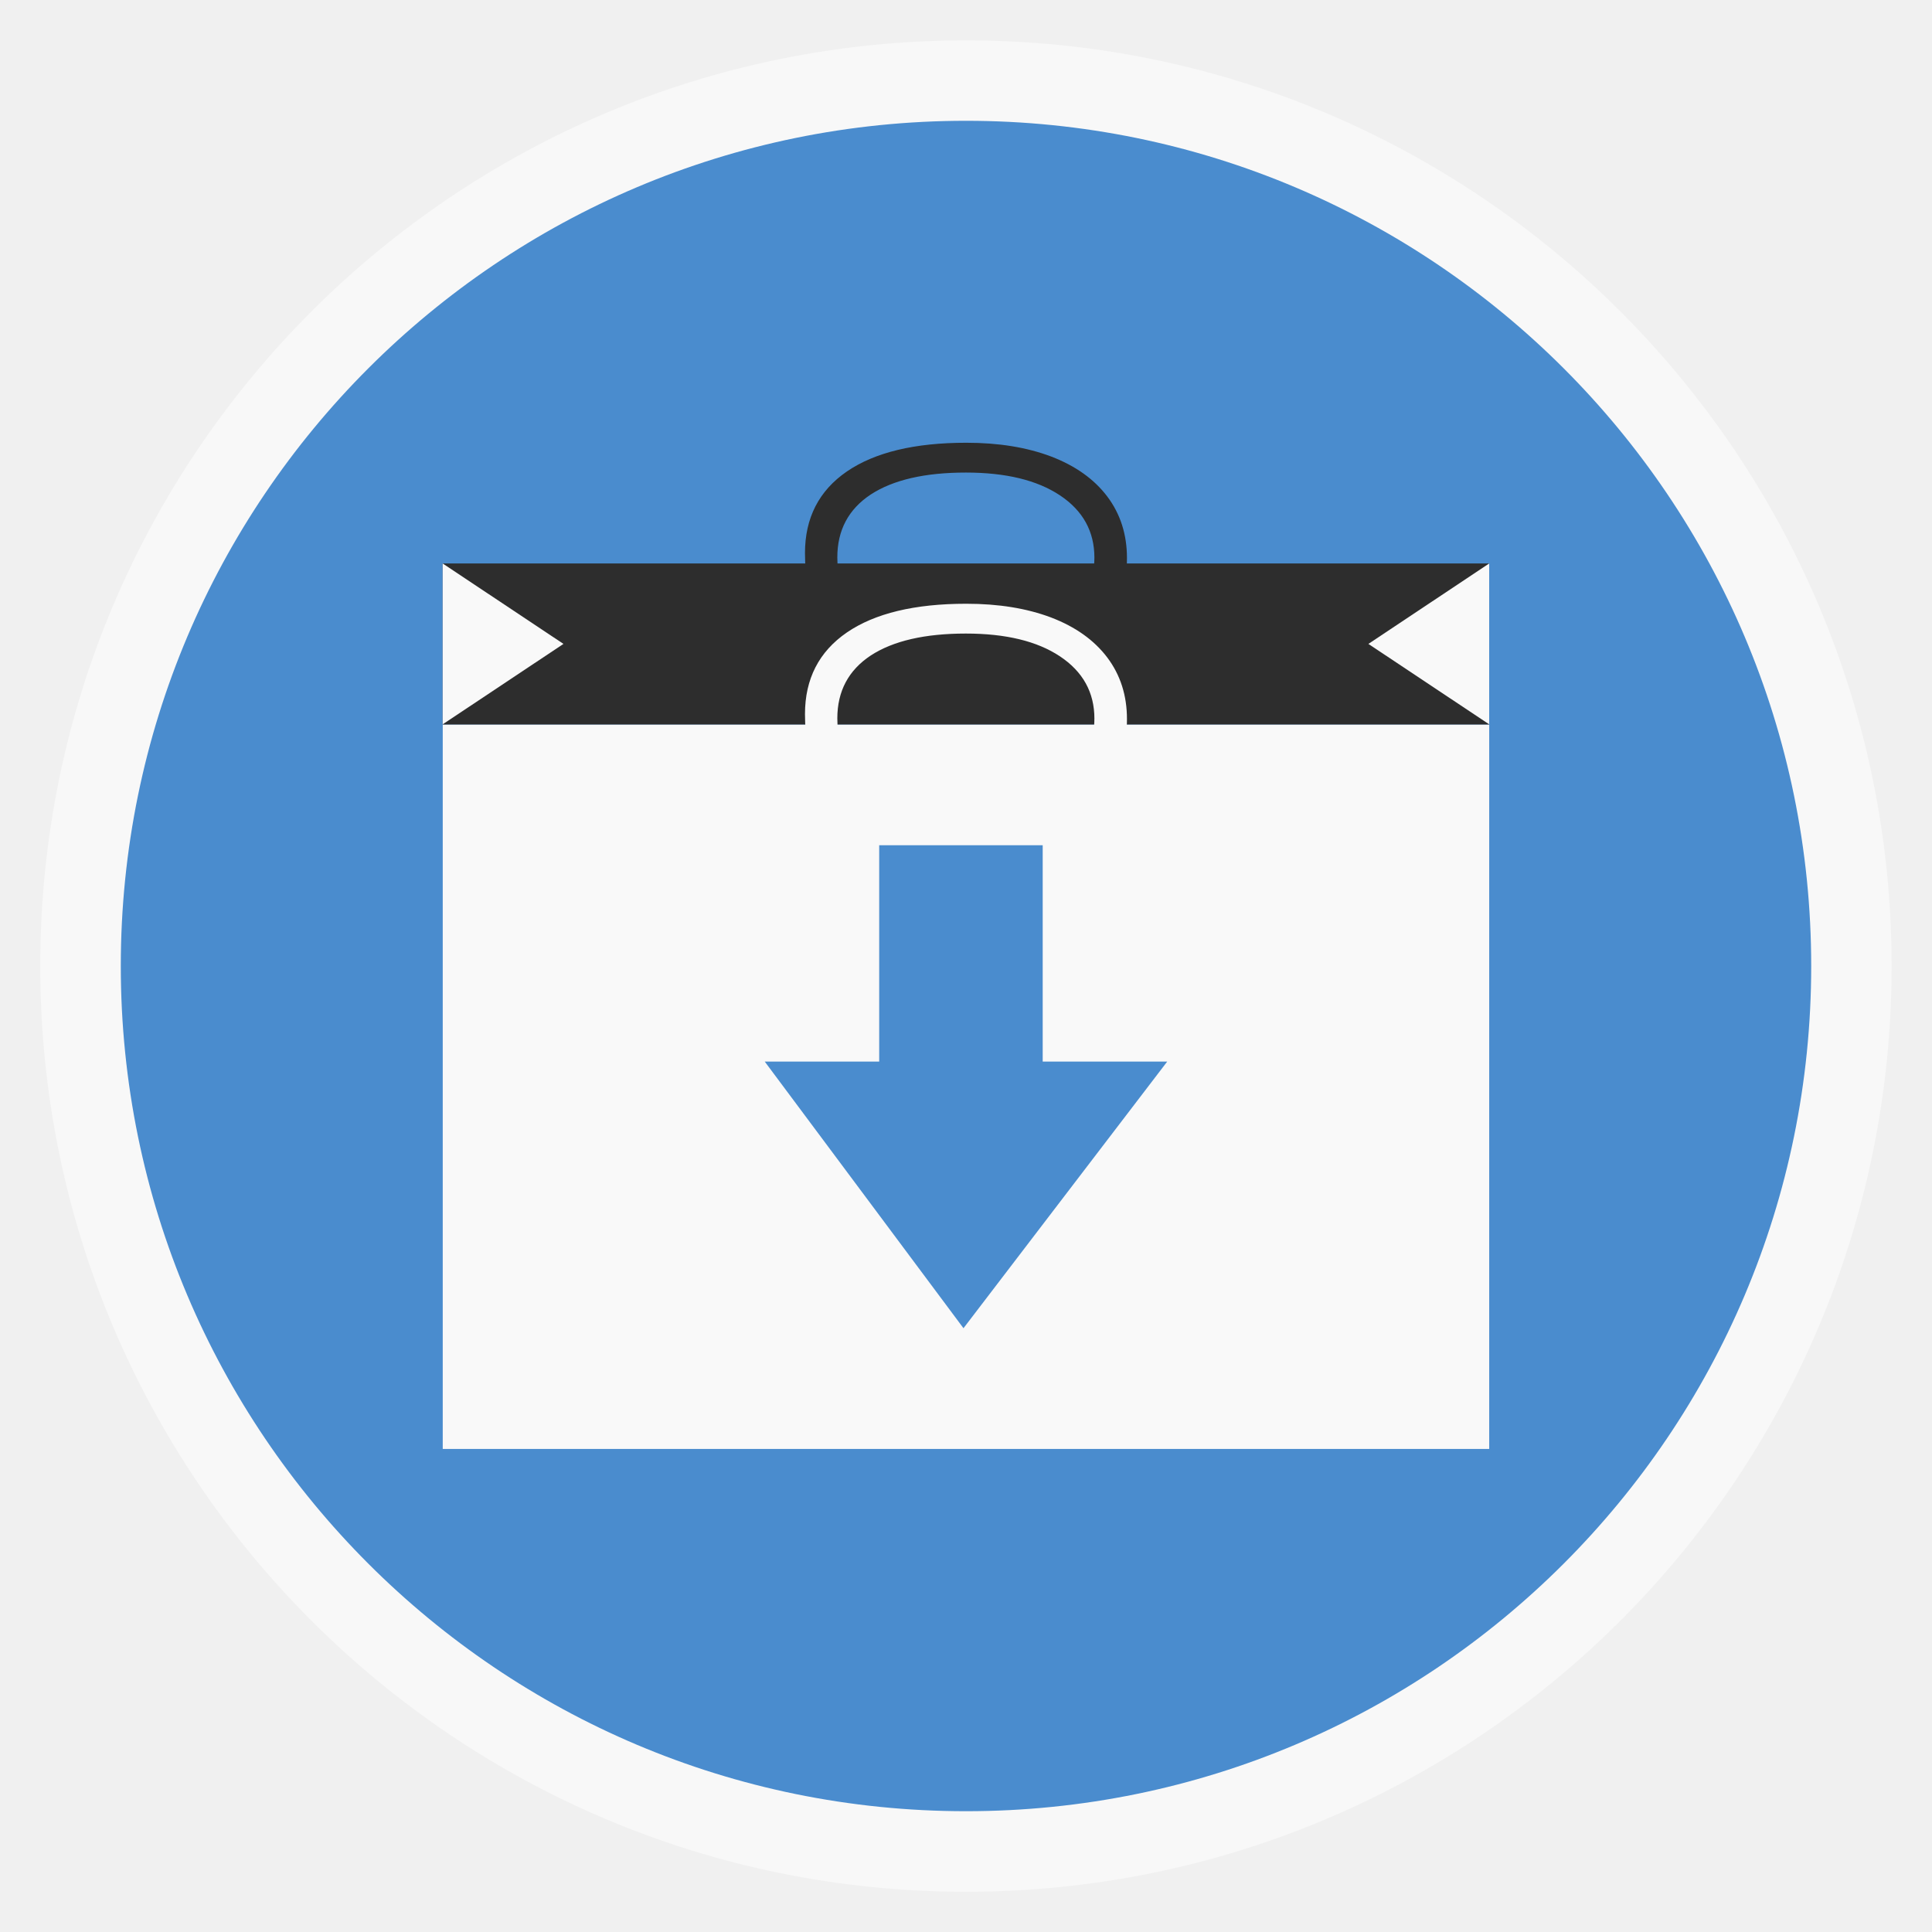
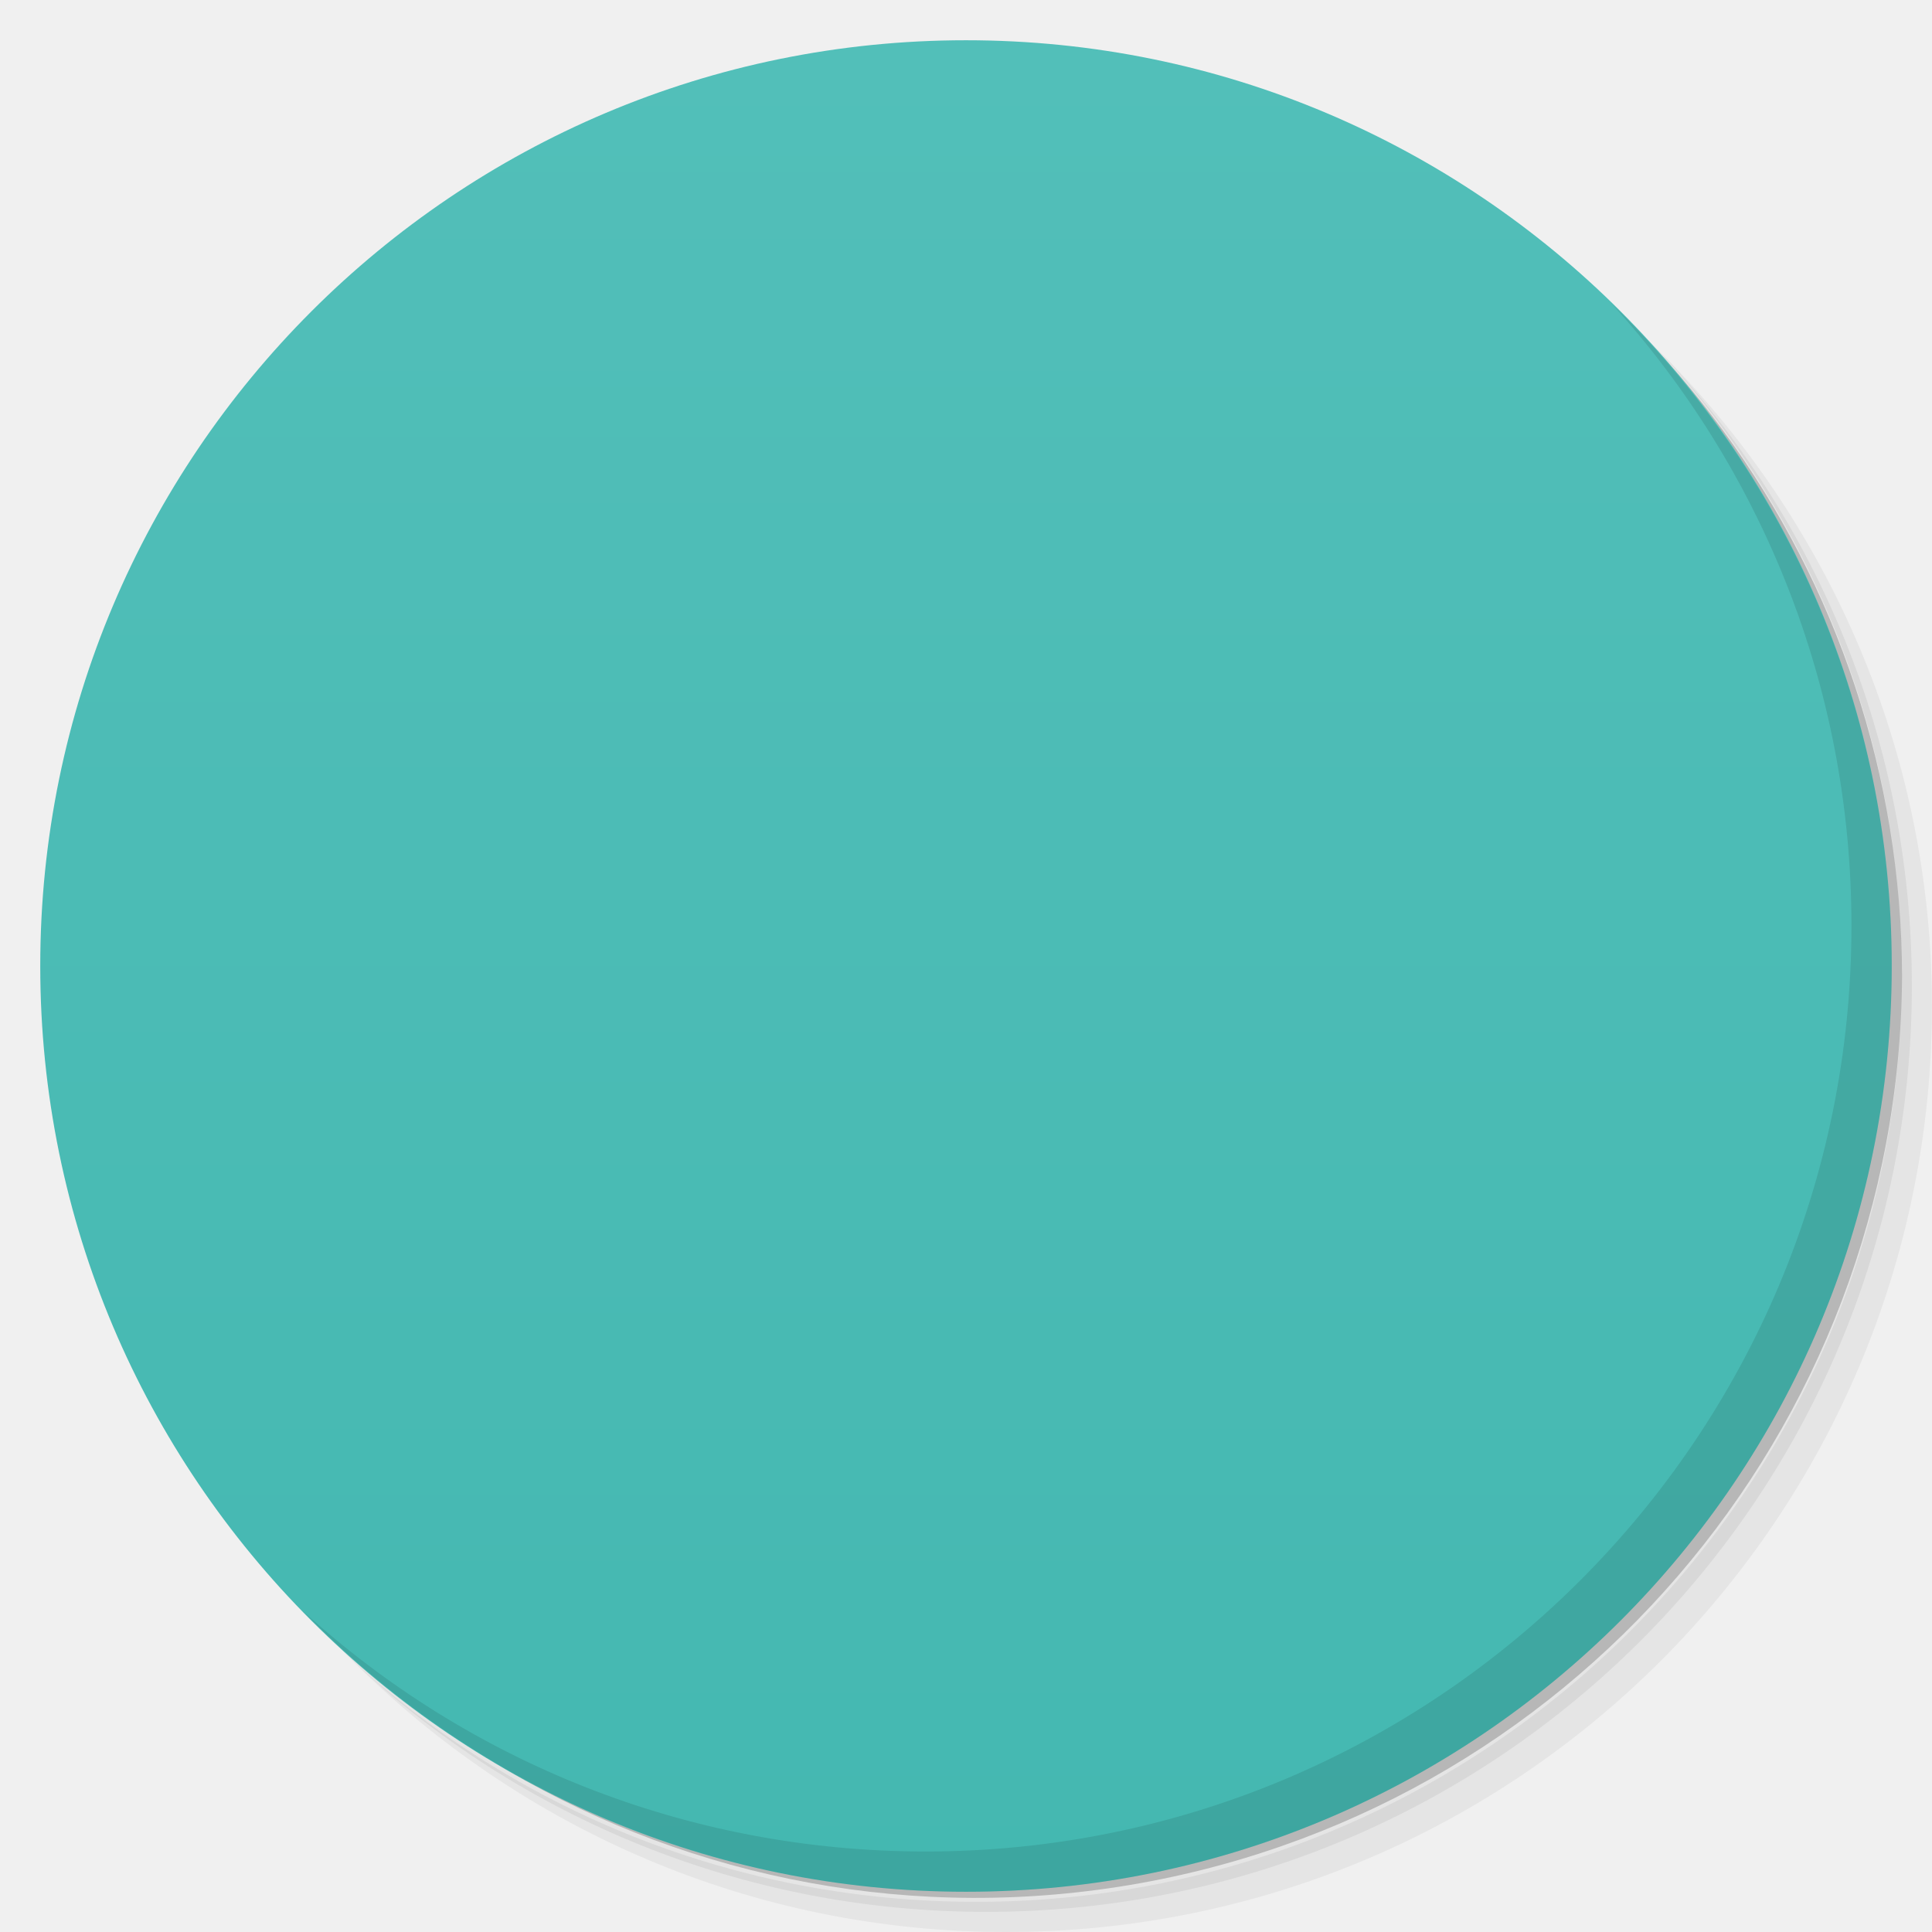
- <svg xmlns="http://www.w3.org/2000/svg" width="48" viewBox="0 0 13.547 13.547" height="48" id="svg2" version="1.1">
+ <svg viewBox="0 0 48 48">
+   <defs>
+     <linearGradient id="linearGradient3764" x1="1" x2="47" gradientUnits="userSpaceOnUse" gradientTransform="matrix(0,-1,1,0,-1.5e-6,48)">
+       <stop stop-color="#44b8b1" stop-opacity="1" />
+       <stop offset="1" stop-color="#52bfb9" stop-opacity="1" />
+     </linearGradient>
+     <clipPath id="clipPath-478295515">
+       <g transform="translate(0,-1004.362)">
+         <path d="m -24 13 c 0 1.105 -0.672 2 -1.5 2 -0.828 0 -1.5 -0.895 -1.5 -2 0 -1.105 0.672 -2 1.5 -2 0.828 0 1.5 0.895 1.5 2 z" transform="matrix(15.33333,0,0,11.5,415,878.8622)" fill="#1890d0" />
+       </g>
+     </clipPath>
+     <clipPath id="clipPath-485556594">
+       <g transform="translate(0,-1004.362)">
+         <path d="m -24 13 c 0 1.105 -0.672 2 -1.5 2 -0.828 0 -1.5 -0.895 -1.5 -2 0 -1.105 0.672 -2 1.5 -2 0.828 0 1.5 0.895 1.5 2 z" transform="matrix(15.33333,0,0,11.5,415,878.8622)" fill="#1890d0" />
+       </g>
+     </clipPath>
+   </defs>
  <g>
-     <rect opacity="0.5" fill="#ffffff" fill-rule="evenodd" width="12.982" x="0.282" y="0.283" rx="6.491" height="12.982" id="rect14" />
-     <rect fill="#4a8cce" fill-rule="evenodd" width="11.853" x="0.847" y="0.847" rx="5.926" height="11.853" id="rect16" />
-     <rect opacity="0.97" fill="none" id="rect18" height="1.767" y="6.999" x="6.651" width="1.816" />
-     <path fill="#f9f9f9" id="path20" transform="scale(0.2822222,0.2822222)" d="m11,18l0,18l26,0l0,-18l-26,0zm10.844,3l4.062,0l0,5.375l3.094,0l-5.062,6.625l-4.938,-6.625l2.844,0l0,-5.375z" />
-     <g fill="#2d2d2d" id="g22">
-       <g fill="#2d2d2d" id="g24" transform="matrix(0 .05879 -.07691 0 6.94584 4.62125)">
-         <path fill="#2d2d2d" id="path26" d="m-12.088,-9.466c-3.138,0 -5.619,1.048 -7.441,3.145c-1.81,2.083 -2.715,4.941 -2.715,8.574c0,3.737 0.872,6.628 2.617,8.672c1.758,2.031 4.258,3.047 7.5,3.047c1.992,0 4.264,-0.358 6.816,-1.074l0,2.91c-1.979,0.742 -4.421,1.113 -7.324,1.113c-4.206,0 -7.454,-1.276 -9.746,-3.828c-2.279,-2.552 -3.418,-6.178 -3.418,-10.879c-0,-2.943 0.547,-5.521 1.641,-7.734c1.107,-2.214 2.695,-3.919 4.766,-5.117c2.083,-1.198 4.531,-1.797 7.344,-1.797c2.995,0 5.612,0.547 7.852,1.641l-1.406,2.852c-2.161,-1.016 -4.323,-1.523 -6.484,-1.523" />
+     <path d="m 36.31 5 c 5.859 4.062 9.688 10.831 9.688 18.5 c 0 12.426 -10.07 22.5 -22.5 22.5 c -7.669 0 -14.438 -3.828 -18.5 -9.688 c 1.037 1.822 2.306 3.499 3.781 4.969 c 4.085 3.712 9.514 5.969 15.469 5.969 c 12.703 0 23 -10.298 23 -23 c 0 -5.954 -2.256 -11.384 -5.969 -15.469 c -1.469 -1.475 -3.147 -2.744 -4.969 -3.781 z m 4.969 3.781 c 3.854 4.113 6.219 9.637 6.219 15.719 c 0 12.703 -10.297 23 -23 23 c -6.081 0 -11.606 -2.364 -15.719 -6.219 c 4.16 4.144 9.883 6.719 16.219 6.719 c 12.703 0 23 -10.298 23 -23 c 0 -6.335 -2.575 -12.06 -6.719 -16.219 z" opacity="0.05" />
+     <path d="m 41.28 8.781 c 3.712 4.085 5.969 9.514 5.969 15.469 c 0 12.703 -10.297 23 -23 23 c -5.954 0 -11.384 -2.256 -15.469 -5.969 c 4.113 3.854 9.637 6.219 15.719 6.219 c 12.703 0 23 -10.298 23 -23 c 0 -6.081 -2.364 -11.606 -6.219 -15.719 z" opacity="0.1" />
+     <path d="m 31.25 2.375 c 8.615 3.154 14.75 11.417 14.75 21.13 c 0 12.426 -10.07 22.5 -22.5 22.5 c -9.708 0 -17.971 -6.135 -21.12 -14.75 a 23 23 0 0 0 44.875 -7 a 23 23 0 0 0 -16 -21.875 z" opacity="0.2" />
+   </g>
+   <g>
+     <path d="m 24 1 c 12.703 0 23 10.297 23 23 c 0 12.703 -10.297 23 -23 23 -12.703 0 -23 -10.297 -23 -23 0 -12.703 10.297 -23 23 -23 z" fill="url(#linearGradient3764)" fill-opacity="1" />
+   </g>
+   <g />
+   <g>
+     <g clip-path="url(#clipPath-478295515)">
+       <g transform="translate(1,1)">
+         <g opacity="0.1">
+           <g>
+             <path d="m 21.06 9 c -0.449 3.715 -2.59 4.586 -5.52 2.273 c 1 3.602 -0.641 5.223 -4.23 4.207 c 2.305 2.941 1.41 5.059 -2.297 5.496 c 3.254 1.836 3.246 4.141 -0.012 5.965 c 3.715 0.449 4.586 2.59 2.273 5.52 c 3.602 -1.012 5.223 0.637 4.207 4.23 c 2.941 -2.309 5.059 -1.41 5.496 2.297 c 1.836 -3.258 4.141 -3.246 5.965 0.008 c 0.445 -3.711 2.59 -4.582 5.52 -2.273 c -1.01 -3.602 0.637 -5.223 4.23 -4.207 c -2.309 -2.941 -1.41 -5.059 2.297 -5.496 c -3.258 -1.832 -3.246 -4.141 0.008 -5.961 c -3.711 -0.445 -4.582 -2.59 -2.273 -5.52 c -3.602 1 -5.223 -0.641 -4.207 -4.23 c -2.941 2.305 -5.059 1.41 -5.496 -2.297 c -1.832 3.254 -4.141 3.246 -5.961 -0.012 m 0 0" fill="#000" stroke="none" fill-rule="nonzero" fill-opacity="1" />
+             <path d="m 21 14 l 6 0 l 0 13 l 5 0 l -8 7 l -8 -7 l 5 0 m 0.004 -13" fill="#000" stroke="none" fill-rule="nonzero" fill-opacity="1" />
+           </g>
+         </g>
      </g>
-       <rect fill="#2d2d2d" id="rect28" height="1.129" y="3.951" x="3.104" width="7.338" />
-     </g>
-     <g fill="#f9f9f9" id="g30">
-       <g id="g32" transform="matrix(0 .05879 -.07691 0 6.94584 5.75014)">
-         <path id="path34" d="m-12.088,-9.466c-3.138,0 -5.619,1.048 -7.441,3.145c-1.81,2.083 -2.715,4.941 -2.715,8.574c0,3.737 0.872,6.628 2.617,8.672c1.758,2.031 4.258,3.047 7.5,3.047c1.992,0 4.264,-0.358 6.816,-1.074l0,2.91c-1.979,0.742 -4.421,1.113 -7.324,1.113c-4.206,0 -7.454,-1.276 -9.746,-3.828c-2.279,-2.552 -3.418,-6.178 -3.418,-10.879c-0,-2.943 0.547,-5.521 1.641,-7.734c1.107,-2.214 2.695,-3.919 4.766,-5.117c2.083,-1.198 4.531,-1.797 7.344,-1.797c2.995,0 5.612,0.547 7.852,1.641l-1.406,2.852c-2.161,-1.016 -4.323,-1.523 -6.484,-1.523" />
-       </g>
-       <path id="path36" d="m3.104,3.951l0.847,0.564l-0.847,0.564l0,-1.129z" />
-       <path id="path38" d="m10.442,3.951l-0.847,0.564l0.847,0.564l0,-1.129z" />
    </g>
  </g>
+   <g>
+     <g clip-path="url(#clipPath-485556594)">
+       <g>
+         <path d="m 21.06 9 c -0.449 3.715 -2.59 4.586 -5.52 2.273 c 1 3.602 -0.641 5.223 -4.23 4.207 c 2.305 2.941 1.41 5.059 -2.297 5.496 c 3.254 1.836 3.246 4.141 -0.012 5.965 c 3.715 0.449 4.586 2.59 2.273 5.52 c 3.602 -1.012 5.223 0.637 4.207 4.23 c 2.941 -2.309 5.059 -1.41 5.496 2.297 c 1.836 -3.258 4.141 -3.246 5.965 0.008 c 0.445 -3.711 2.59 -4.582 5.52 -2.273 c -1.01 -3.602 0.637 -5.223 4.23 -4.207 c -2.309 -2.941 -1.41 -5.059 2.297 -5.496 c -3.258 -1.832 -3.246 -4.141 0.008 -5.961 c -3.711 -0.445 -4.582 -2.59 -2.273 -5.52 c -3.602 1 -5.223 -0.641 -4.207 -4.23 c -2.941 2.305 -5.059 1.41 -5.496 -2.297 c -1.832 3.254 -4.141 3.246 -5.961 -0.012 m 0 0" fill="#f3f3f3" stroke="none" fill-rule="nonzero" fill-opacity="1" />
+         <path d="m 21 14 l 6 0 l 0 13 l 5 0 l -8 7 l -8 -7 l 5 0 m 0.004 -13" fill="#e55b42" stroke="none" fill-rule="nonzero" fill-opacity="1" />
+       </g>
+     </g>
+   </g>
+   <g>
+     <path d="m 40.03 7.531 c 3.712 4.084 5.969 9.514 5.969 15.469 0 12.703 -10.297 23 -23 23 c -5.954 0 -11.384 -2.256 -15.469 -5.969 4.178 4.291 10.01 6.969 16.469 6.969 c 12.703 0 23 -10.298 23 -23 0 -6.462 -2.677 -12.291 -6.969 -16.469 z" opacity="0.1" />
+   </g>
</svg>
